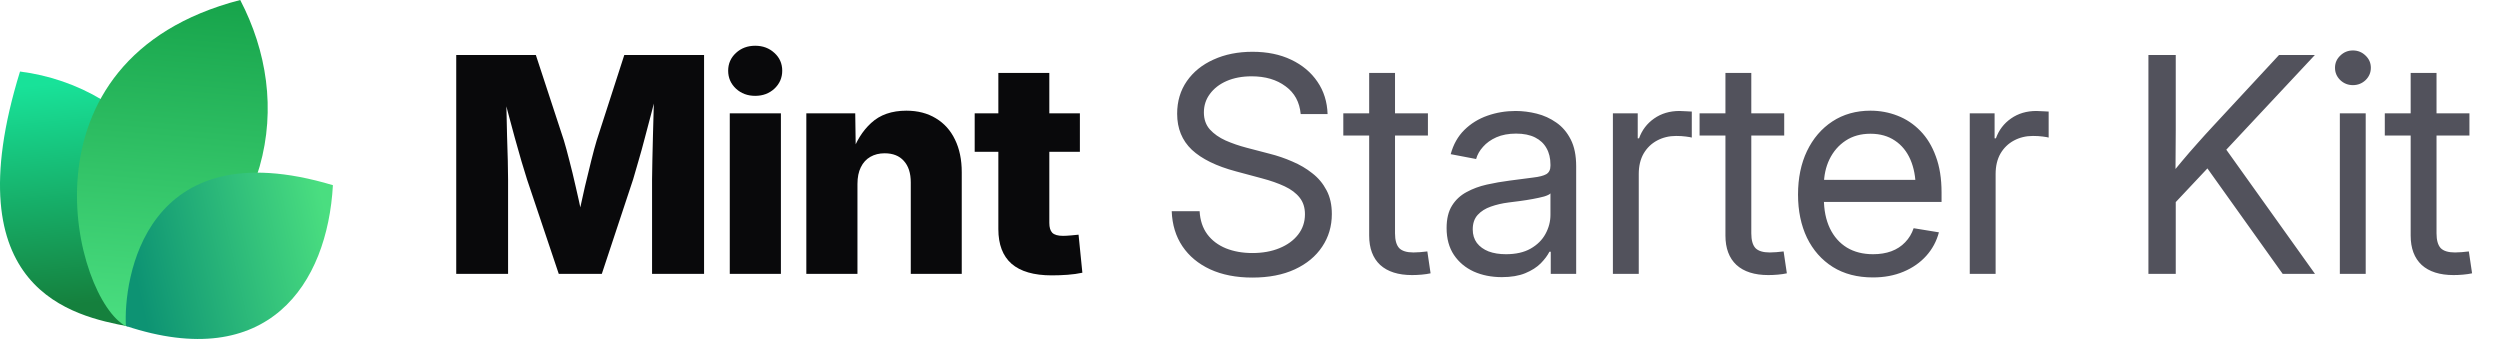
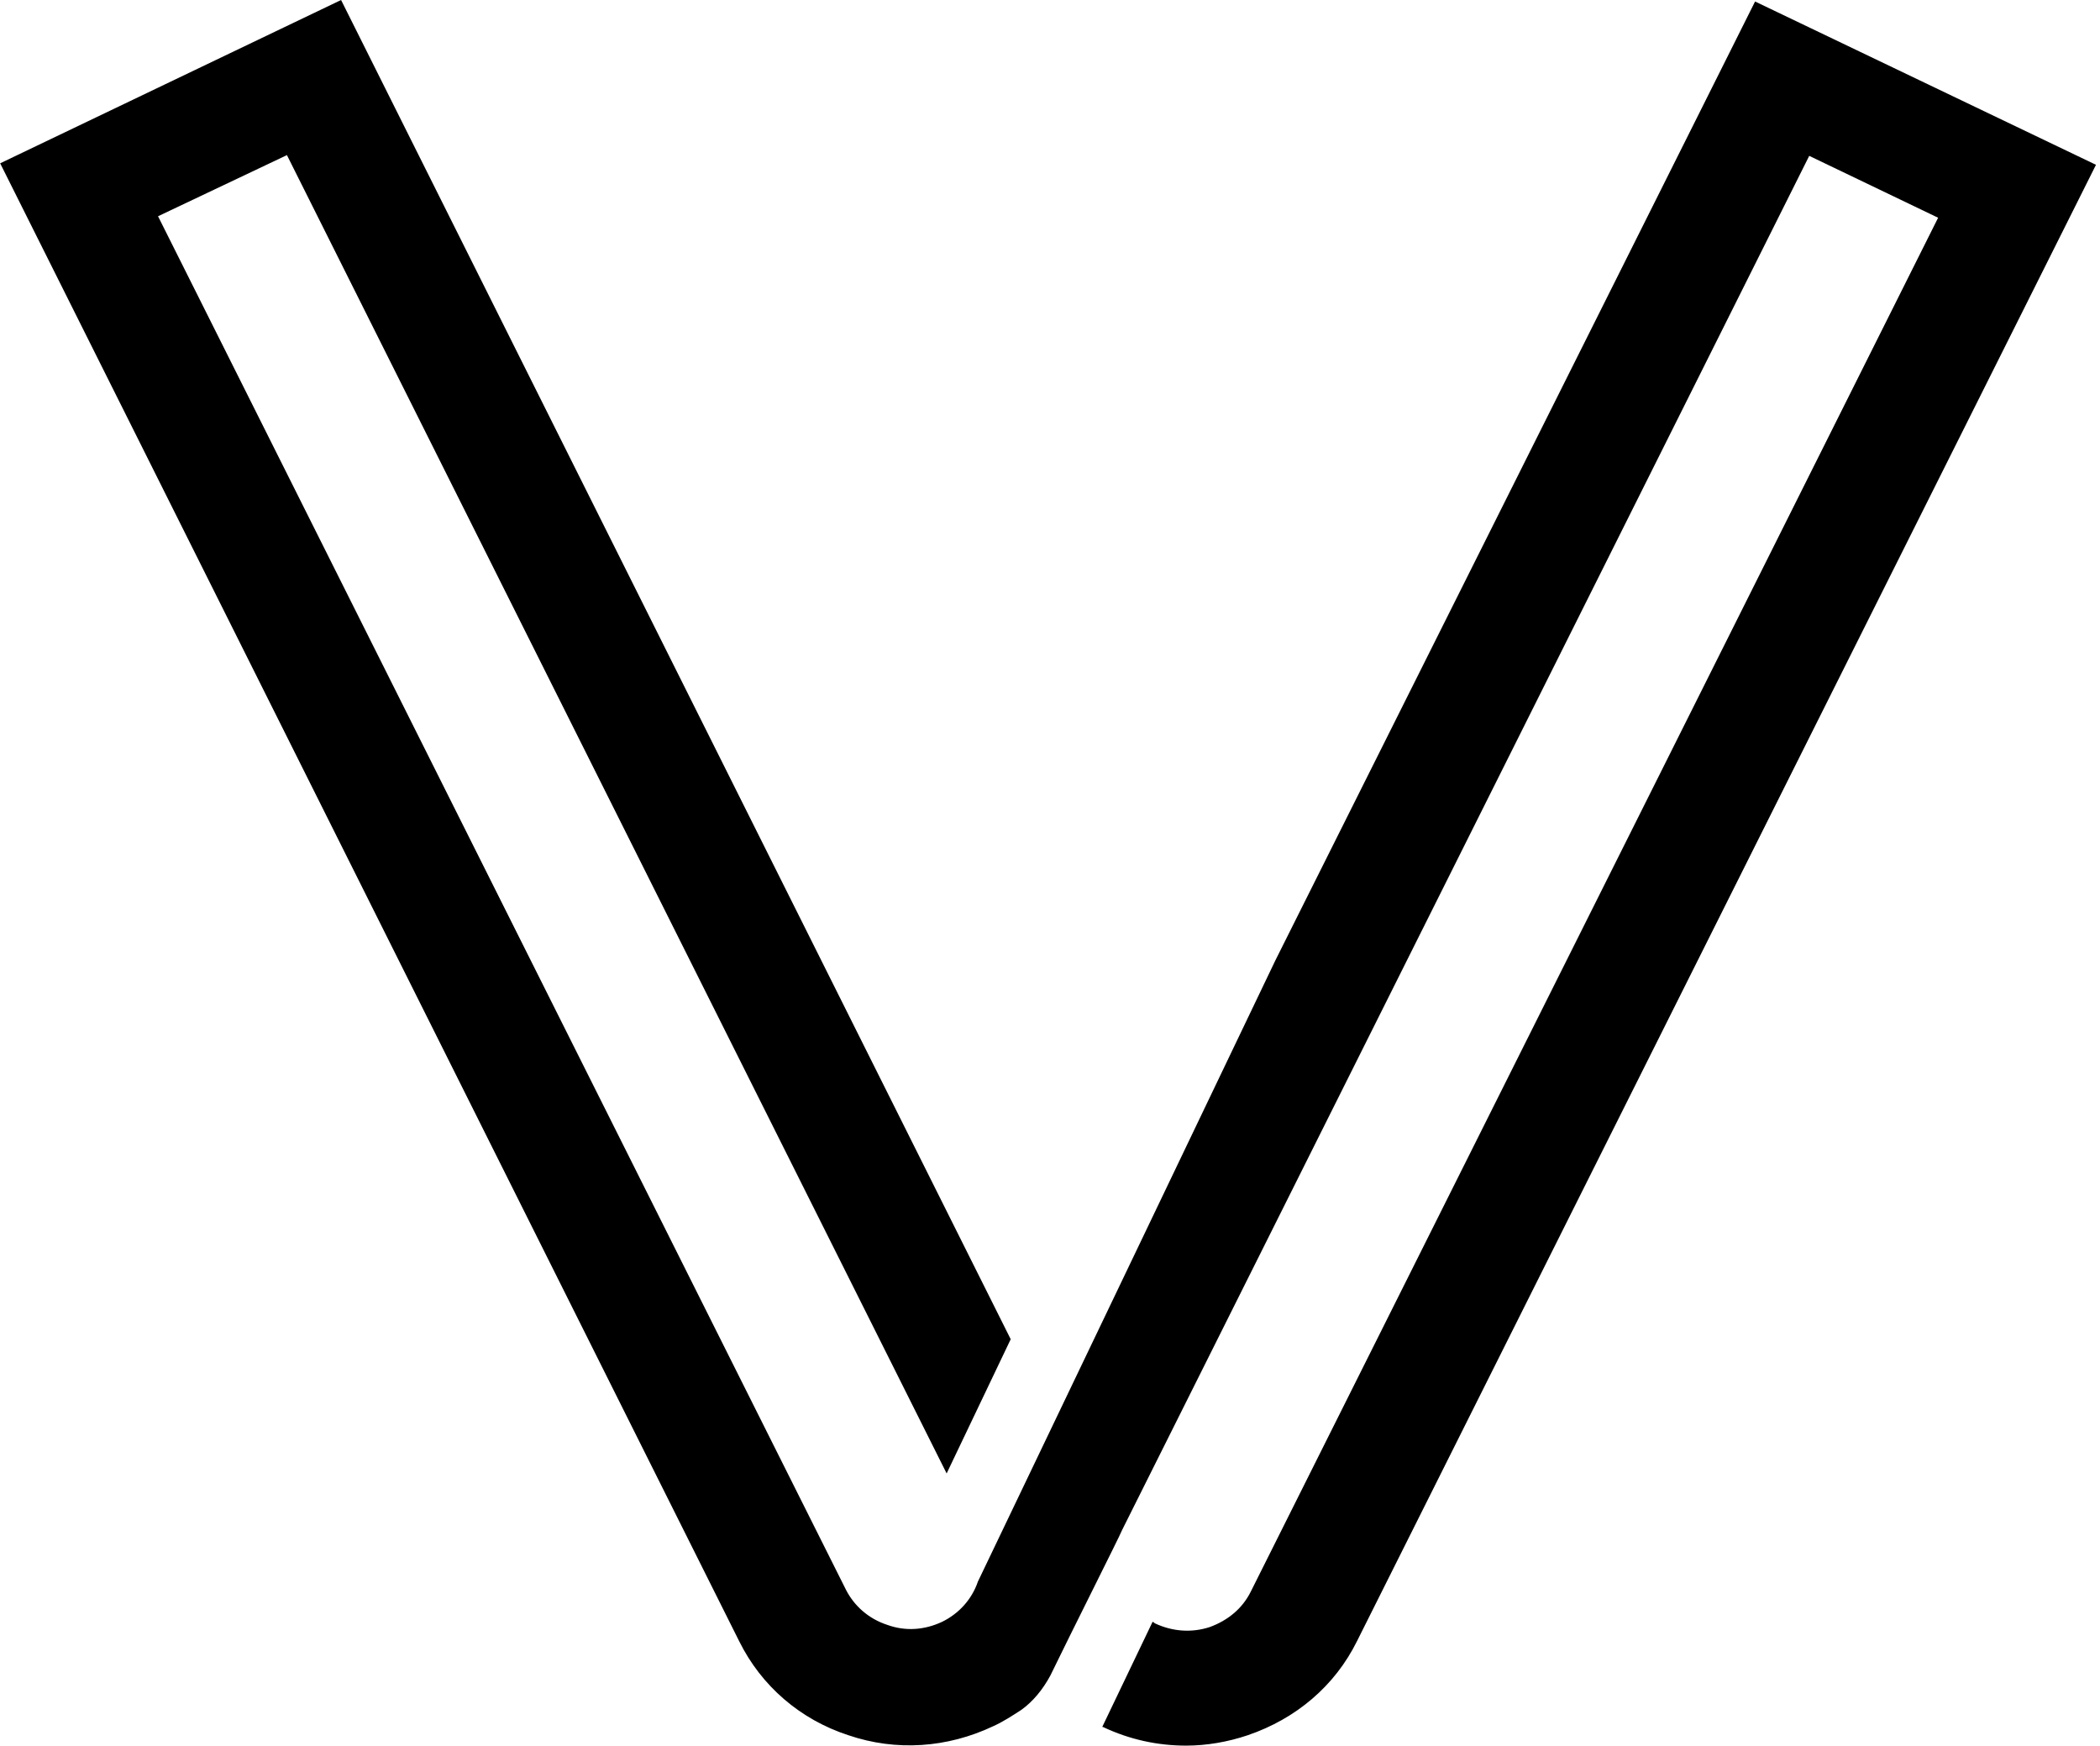
- <svg xmlns="http://www.w3.org/2000/svg" width="177" height="24" viewBox="0 0 177 24" fill="none">
-   <path d="M9.061 23.108C5.268 22.377 -3.391 20.627 1.417 5.064C9.634 6.099 16.973 14.064 9.061 23.108Z" fill="url(#paint0_linear_17557_2020)" />
-   <path d="M8.919 23.094C5.276 21.222 0.784 4.209 17.007 0C20.757 7.193 19.621 16.545 8.919 23.094Z" fill="url(#paint1_linear_17557_2020)" />
-   <path d="M8.914 23.079C8.735 19.882 10.159 9.085 23.57 13.111C23.181 20.123 18.984 26.418 8.914 23.079Z" fill="url(#paint2_linear_17557_2020)" />
-   <path d="M32.301 19.392V3.894H37.938L39.925 9.948C40.036 10.315 40.164 10.787 40.31 11.362C40.462 11.938 40.611 12.552 40.757 13.204C40.91 13.855 41.048 14.483 41.173 15.086C41.305 15.682 41.412 16.192 41.495 16.615H40.695C40.771 16.192 40.871 15.682 40.996 15.086C41.128 14.49 41.267 13.866 41.412 13.214C41.565 12.562 41.714 11.948 41.86 11.373C42.005 10.79 42.133 10.315 42.244 9.948L44.2 3.894H49.848V19.392H46.166V12.704C46.166 12.357 46.173 11.917 46.187 11.383C46.2 10.849 46.214 10.27 46.228 9.646C46.249 9.022 46.266 8.391 46.28 7.753C46.301 7.115 46.311 6.519 46.311 5.964H46.623C46.485 6.561 46.332 7.181 46.166 7.826C45.999 8.471 45.833 9.102 45.666 9.719C45.507 10.336 45.351 10.901 45.198 11.414C45.053 11.928 44.928 12.357 44.824 12.704L42.608 19.392H39.561L37.314 12.704C37.203 12.357 37.072 11.928 36.919 11.414C36.773 10.901 36.614 10.34 36.441 9.729C36.274 9.112 36.104 8.481 35.931 7.836C35.764 7.192 35.608 6.567 35.463 5.964H35.827C35.834 6.512 35.844 7.105 35.858 7.743C35.872 8.374 35.886 9.005 35.9 9.636C35.92 10.26 35.938 10.839 35.952 11.373C35.965 11.907 35.972 12.351 35.972 12.704V19.392H32.301ZM51.668 19.392V8.024H55.288V19.392H51.668ZM53.468 6.786C52.927 6.786 52.473 6.616 52.105 6.276C51.738 5.93 51.554 5.507 51.554 5.007C51.554 4.508 51.738 4.088 52.105 3.749C52.473 3.409 52.927 3.239 53.468 3.239C54.009 3.239 54.463 3.409 54.83 3.749C55.198 4.082 55.382 4.501 55.382 5.007C55.382 5.507 55.198 5.93 54.83 6.276C54.463 6.616 54.009 6.786 53.468 6.786ZM60.708 13.027V19.392H57.088V8.024H60.551L60.593 10.967H60.281C60.593 10.024 61.061 9.268 61.685 8.7C62.309 8.124 63.138 7.836 64.171 7.836C64.975 7.836 65.672 8.017 66.262 8.377C66.851 8.731 67.302 9.234 67.614 9.885C67.933 10.537 68.092 11.307 68.092 12.194V19.392H64.483V12.912C64.483 12.26 64.32 11.754 63.994 11.394C63.675 11.033 63.221 10.853 62.632 10.853C62.25 10.853 61.914 10.936 61.623 11.102C61.332 11.269 61.106 11.515 60.947 11.841C60.787 12.16 60.708 12.555 60.708 13.027ZM76.456 8.024V10.749H69.008V8.024H76.456ZM70.683 5.163H74.292V15.783C74.292 16.102 74.361 16.334 74.5 16.48C74.646 16.625 74.899 16.698 75.259 16.698C75.405 16.698 75.596 16.688 75.831 16.667C76.074 16.646 76.251 16.629 76.362 16.615L76.632 19.309C76.313 19.378 75.963 19.427 75.582 19.455C75.207 19.482 74.836 19.496 74.469 19.496C73.2 19.496 72.25 19.222 71.619 18.674C70.995 18.127 70.683 17.308 70.683 16.22V5.163Z" fill="#09090B" />
-   <path d="M88.667 19.652C87.523 19.652 86.528 19.458 85.682 19.07C84.843 18.681 84.188 18.137 83.716 17.437C83.245 16.736 82.992 15.908 82.957 14.951H84.933C84.968 15.596 85.148 16.14 85.474 16.584C85.8 17.021 86.24 17.354 86.795 17.582C87.35 17.804 87.974 17.915 88.667 17.915C89.388 17.915 90.026 17.801 90.581 17.572C91.143 17.343 91.583 17.024 91.902 16.615C92.228 16.199 92.391 15.717 92.391 15.169C92.391 14.698 92.266 14.306 92.017 13.994C91.767 13.675 91.413 13.408 90.956 13.193C90.498 12.978 89.954 12.787 89.323 12.621L87.502 12.132C86.123 11.765 85.082 11.255 84.382 10.603C83.689 9.944 83.342 9.095 83.342 8.055C83.342 7.174 83.571 6.404 84.028 5.746C84.486 5.087 85.117 4.577 85.921 4.217C86.726 3.849 87.645 3.666 88.678 3.666C89.718 3.666 90.63 3.853 91.413 4.227C92.204 4.602 92.824 5.122 93.275 5.787C93.726 6.446 93.965 7.209 93.993 8.076H92.089C92.013 7.23 91.656 6.574 91.018 6.11C90.387 5.638 89.586 5.403 88.615 5.403C87.95 5.403 87.36 5.513 86.847 5.735C86.341 5.957 85.946 6.262 85.661 6.651C85.377 7.032 85.235 7.469 85.235 7.961C85.235 8.447 85.377 8.849 85.661 9.168C85.946 9.48 86.317 9.74 86.774 9.948C87.232 10.149 87.724 10.319 88.251 10.457L89.884 10.884C90.439 11.023 90.977 11.206 91.496 11.435C92.023 11.657 92.495 11.934 92.911 12.267C93.334 12.593 93.67 12.995 93.92 13.474C94.17 13.945 94.294 14.504 94.294 15.149C94.294 16.015 94.066 16.788 93.608 17.468C93.157 18.148 92.512 18.681 91.673 19.07C90.834 19.458 89.832 19.652 88.667 19.652ZM101.097 8.024V9.594H95.106V8.024H101.097ZM96.937 5.163H98.767V16.521C98.767 17 98.865 17.347 99.059 17.562C99.26 17.77 99.6 17.874 100.078 17.874C100.21 17.874 100.366 17.867 100.546 17.853C100.733 17.832 100.903 17.815 101.056 17.801L101.285 19.351C101.097 19.392 100.886 19.423 100.65 19.444C100.414 19.465 100.189 19.475 99.974 19.475C98.996 19.475 98.244 19.236 97.717 18.758C97.197 18.272 96.937 17.579 96.937 16.677V5.163ZM106.33 19.621C105.595 19.621 104.932 19.489 104.343 19.226C103.754 18.955 103.285 18.564 102.939 18.05C102.592 17.53 102.419 16.896 102.419 16.147C102.419 15.495 102.547 14.965 102.804 14.556C103.06 14.146 103.403 13.828 103.833 13.599C104.263 13.363 104.742 13.186 105.269 13.068C105.796 12.95 106.333 12.857 106.881 12.787C107.574 12.69 108.132 12.617 108.555 12.569C108.978 12.52 109.287 12.441 109.481 12.33C109.675 12.212 109.772 12.014 109.772 11.737V11.654C109.772 11.203 109.679 10.815 109.492 10.489C109.311 10.163 109.041 9.91 108.68 9.729C108.32 9.549 107.872 9.459 107.338 9.459C106.805 9.459 106.34 9.546 105.945 9.719C105.556 9.892 105.241 10.118 104.998 10.395C104.755 10.665 104.593 10.953 104.509 11.258L102.71 10.915C102.897 10.222 103.22 9.65 103.677 9.199C104.135 8.748 104.679 8.412 105.31 8.19C105.941 7.968 106.607 7.857 107.307 7.857C107.8 7.857 108.295 7.92 108.795 8.044C109.301 8.169 109.765 8.381 110.188 8.679C110.611 8.97 110.951 9.369 111.208 9.875C111.464 10.374 111.593 11.005 111.593 11.768V19.392H109.793V17.822H109.7C109.568 18.085 109.363 18.359 109.086 18.643C108.809 18.921 108.444 19.153 107.994 19.34C107.543 19.527 106.988 19.621 106.33 19.621ZM106.621 17.998C107.321 17.998 107.904 17.867 108.368 17.603C108.84 17.333 109.19 16.986 109.419 16.563C109.654 16.133 109.772 15.682 109.772 15.211V13.692C109.703 13.769 109.554 13.841 109.325 13.911C109.096 13.973 108.829 14.032 108.524 14.088C108.226 14.143 107.921 14.192 107.609 14.233C107.304 14.275 107.033 14.309 106.798 14.337C106.354 14.393 105.938 14.49 105.549 14.628C105.168 14.76 104.86 14.954 104.624 15.211C104.388 15.467 104.27 15.811 104.27 16.241C104.27 16.615 104.367 16.934 104.561 17.198C104.762 17.461 105.04 17.662 105.393 17.801C105.747 17.933 106.156 17.998 106.621 17.998ZM114.193 19.392V8.024H115.951V9.792H116.045C116.253 9.209 116.61 8.741 117.116 8.388C117.622 8.034 118.219 7.857 118.905 7.857C119.058 7.857 119.217 7.864 119.384 7.878C119.55 7.885 119.682 7.892 119.779 7.899V9.74C119.716 9.719 119.578 9.695 119.363 9.667C119.155 9.639 118.922 9.625 118.666 9.625C118.174 9.625 117.726 9.733 117.324 9.948C116.922 10.163 116.603 10.471 116.367 10.874C116.138 11.276 116.024 11.758 116.024 12.319V19.392H114.193ZM126.322 8.024V9.594H120.33V8.024H126.322ZM122.161 5.163H123.992V16.521C123.992 17 124.089 17.347 124.283 17.562C124.484 17.77 124.824 17.874 125.302 17.874C125.434 17.874 125.59 17.867 125.77 17.853C125.958 17.832 126.127 17.815 126.28 17.801L126.509 19.351C126.322 19.392 126.11 19.423 125.874 19.444C125.639 19.465 125.413 19.475 125.198 19.475C124.221 19.475 123.468 19.236 122.941 18.758C122.421 18.272 122.161 17.579 122.161 16.677V5.163ZM132.604 19.642C131.502 19.642 130.555 19.396 129.765 18.903C128.974 18.404 128.364 17.714 127.934 16.834C127.511 15.946 127.3 14.927 127.3 13.775C127.3 12.611 127.511 11.584 127.934 10.697C128.364 9.802 128.964 9.102 129.734 8.596C130.51 8.089 131.408 7.836 132.428 7.836C133.1 7.836 133.738 7.954 134.341 8.19C134.952 8.426 135.489 8.783 135.954 9.261C136.425 9.74 136.793 10.343 137.056 11.071C137.327 11.792 137.462 12.645 137.462 13.63V14.296H128.433V12.735H136.463L135.631 13.297C135.631 12.541 135.506 11.876 135.257 11.3C135.007 10.725 134.643 10.277 134.165 9.958C133.686 9.632 133.107 9.469 132.428 9.469C131.748 9.469 131.162 9.632 130.67 9.958C130.177 10.284 129.796 10.725 129.526 11.279C129.262 11.827 129.13 12.441 129.13 13.12V14.046C129.13 14.864 129.273 15.572 129.557 16.168C129.841 16.757 130.243 17.211 130.763 17.53C131.283 17.842 131.901 17.998 132.615 17.998C133.093 17.998 133.523 17.929 133.905 17.79C134.293 17.645 134.619 17.433 134.882 17.156C135.153 16.879 135.354 16.546 135.486 16.157L137.275 16.449C137.108 17.08 136.81 17.634 136.38 18.113C135.95 18.591 135.413 18.966 134.768 19.236C134.123 19.507 133.402 19.642 132.604 19.642ZM139.459 19.392V8.024H141.217V9.792H141.311C141.519 9.209 141.876 8.741 142.382 8.388C142.888 8.034 143.485 7.857 144.171 7.857C144.324 7.857 144.483 7.864 144.649 7.878C144.816 7.885 144.948 7.892 145.045 7.899V9.74C144.982 9.719 144.844 9.695 144.629 9.667C144.421 9.639 144.188 9.625 143.932 9.625C143.439 9.625 142.992 9.733 142.59 9.948C142.188 10.163 141.869 10.471 141.633 10.874C141.404 11.276 141.29 11.758 141.29 12.319V19.392H139.459ZM153.429 14.961V12.715C153.783 12.257 154.136 11.82 154.49 11.404C154.844 10.981 155.204 10.565 155.572 10.156C155.939 9.74 156.314 9.327 156.695 8.918L161.355 3.894H163.893L157.277 10.967H157.184L153.429 14.961ZM152.108 19.392V3.894H154.043V9.241L154.022 12.559L154.043 13.505V19.392H152.108ZM161.615 19.392L155.967 11.477L157.173 9.969L163.903 19.392H161.615ZM165.661 19.392V8.024H167.492V19.392H165.661ZM166.587 6.027C166.24 6.027 165.942 5.909 165.692 5.673C165.443 5.43 165.318 5.139 165.318 4.799C165.318 4.459 165.443 4.172 165.692 3.936C165.942 3.693 166.24 3.572 166.587 3.572C166.934 3.572 167.232 3.693 167.482 3.936C167.731 4.172 167.856 4.459 167.856 4.799C167.856 5.139 167.731 5.43 167.482 5.673C167.232 5.909 166.934 6.027 166.587 6.027ZM174.836 8.024V9.594H168.844V8.024H174.836ZM170.675 5.163H172.506V16.521C172.506 17 172.603 17.347 172.797 17.562C172.998 17.77 173.338 17.874 173.816 17.874C173.948 17.874 174.104 17.867 174.284 17.853C174.472 17.832 174.641 17.815 174.794 17.801L175.023 19.351C174.836 19.392 174.624 19.423 174.388 19.444C174.153 19.465 173.927 19.475 173.712 19.475C172.735 19.475 171.982 19.236 171.455 18.758C170.935 18.272 170.675 17.579 170.675 16.677V5.163Z" fill="#52525C" />
-   <defs>
-     <linearGradient id="paint0_linear_17557_2020" x1="3.776" y1="5.916" x2="5.232" y2="21.559" gradientUnits="userSpaceOnUse">
-       <stop stop-color="#18E299" />
-       <stop offset="1" stop-color="#15803D" />
-     </linearGradient>
-     <linearGradient id="paint1_linear_17557_2020" x1="12.171" y1="-0.718" x2="10.19" y2="22.983" gradientUnits="userSpaceOnUse">
-       <stop stop-color="#16A34A" />
-       <stop offset="1" stop-color="#4ADE80" />
-     </linearGradient>
-     <linearGradient id="paint2_linear_17557_2020" x1="23.133" y1="15.353" x2="9.338" y2="18.52" gradientUnits="userSpaceOnUse">
-       <stop stop-color="#4ADE80" />
-       <stop offset="1" stop-color="#0D9373" />
-     </linearGradient>
-   </defs>
+ <svg xmlns="http://www.w3.org/2000/svg" width="503" height="418" viewBox="0 0 503 418" fill="none">
+   <path d="M420.382 0.36L305.477 229.983L234.233 378.72C232.771 383.005 229.666 386.398 225.647 388.362C221.445 390.326 216.878 390.683 212.494 389.076C208.11 387.648 204.639 384.612 202.629 380.684L37.853 51.784L68.726 37.142L226.743 352.829L242.088 320.689L81.696 0.003L0.039 39.106L177.054 393.005C182.352 403.718 191.669 411.753 203.177 415.503C214.686 419.431 226.926 418.538 237.886 413.36C240.261 412.289 242.453 410.86 244.645 409.432C247.386 407.468 249.76 404.611 251.587 401.218C256.154 391.755 268.394 367.471 268.759 366.4L433.352 37.321L464.225 52.141L299.632 381.041C297.622 385.148 294.151 388.005 289.767 389.612C285.383 391.041 280.816 390.683 276.614 388.719C276.614 388.719 276.249 388.362 276.066 388.362L264.009 413.539C264.009 413.539 264.009 413.539 264.192 413.539C270.586 416.574 277.345 418.003 284.104 418.003C289.036 418.003 294.151 417.11 298.901 415.503C310.41 411.574 319.726 403.718 325.024 393.005L502.039 39.463L420.382 0.36Z" fill="black" />
</svg>
